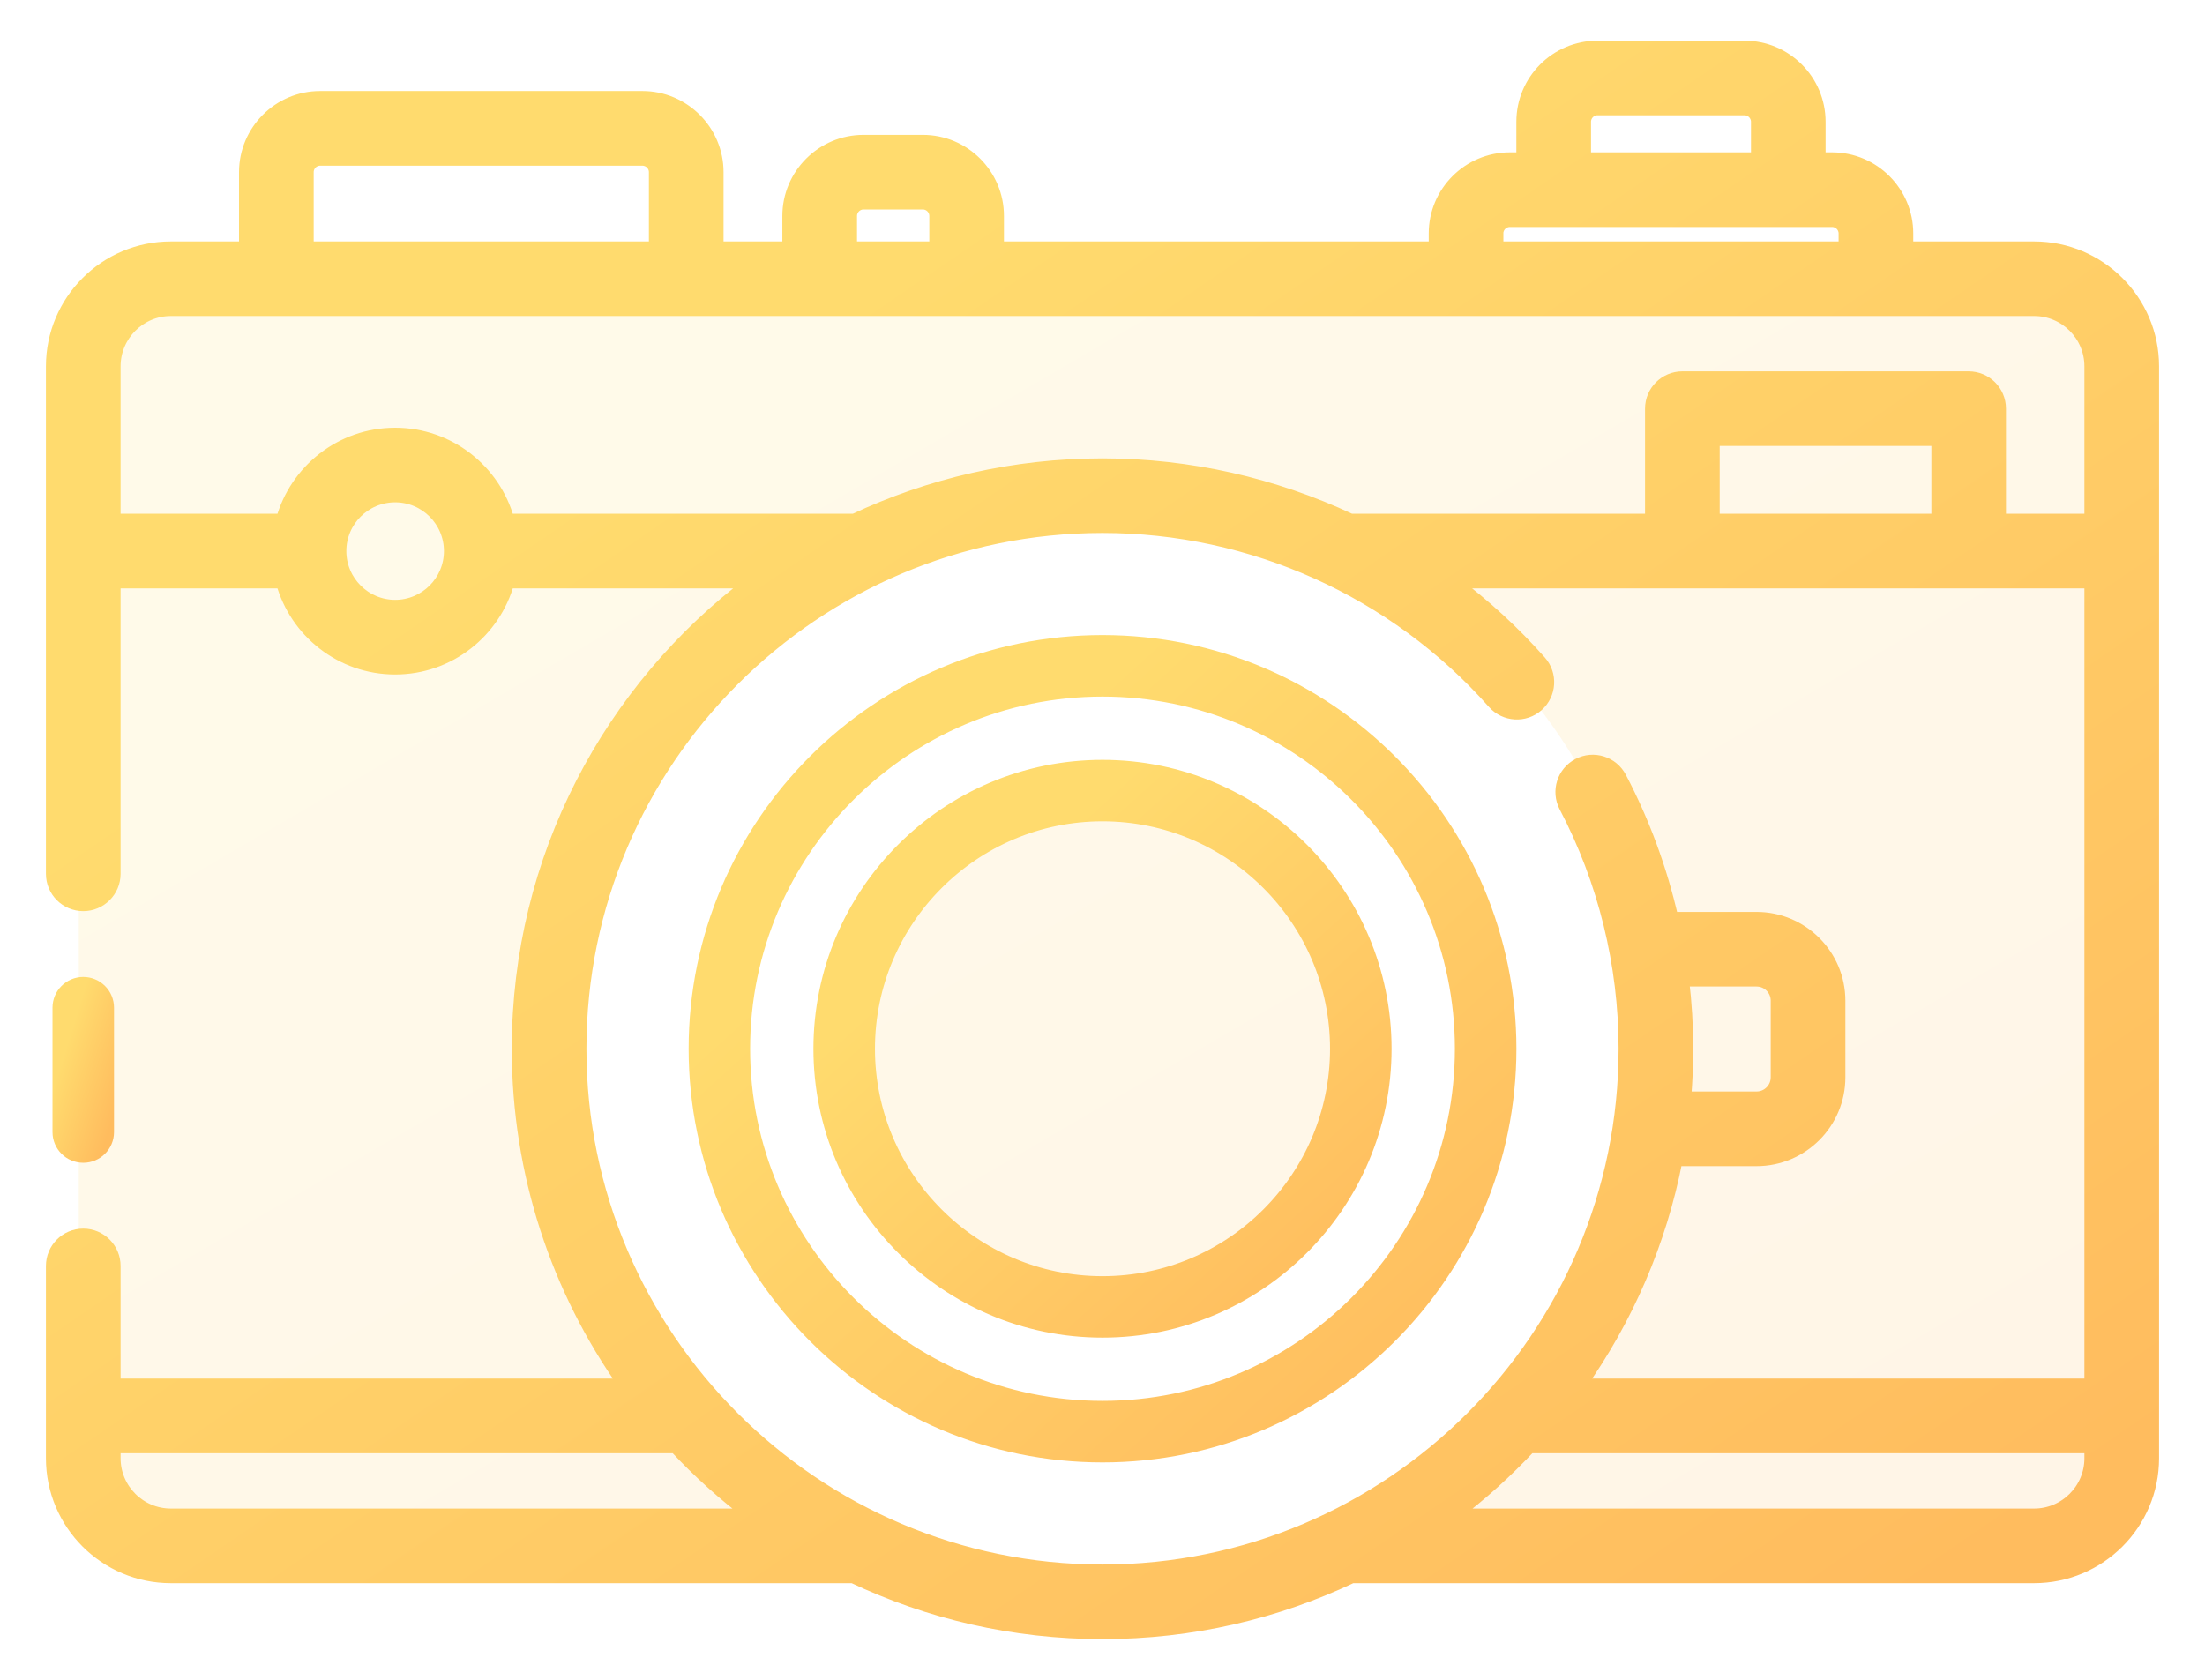
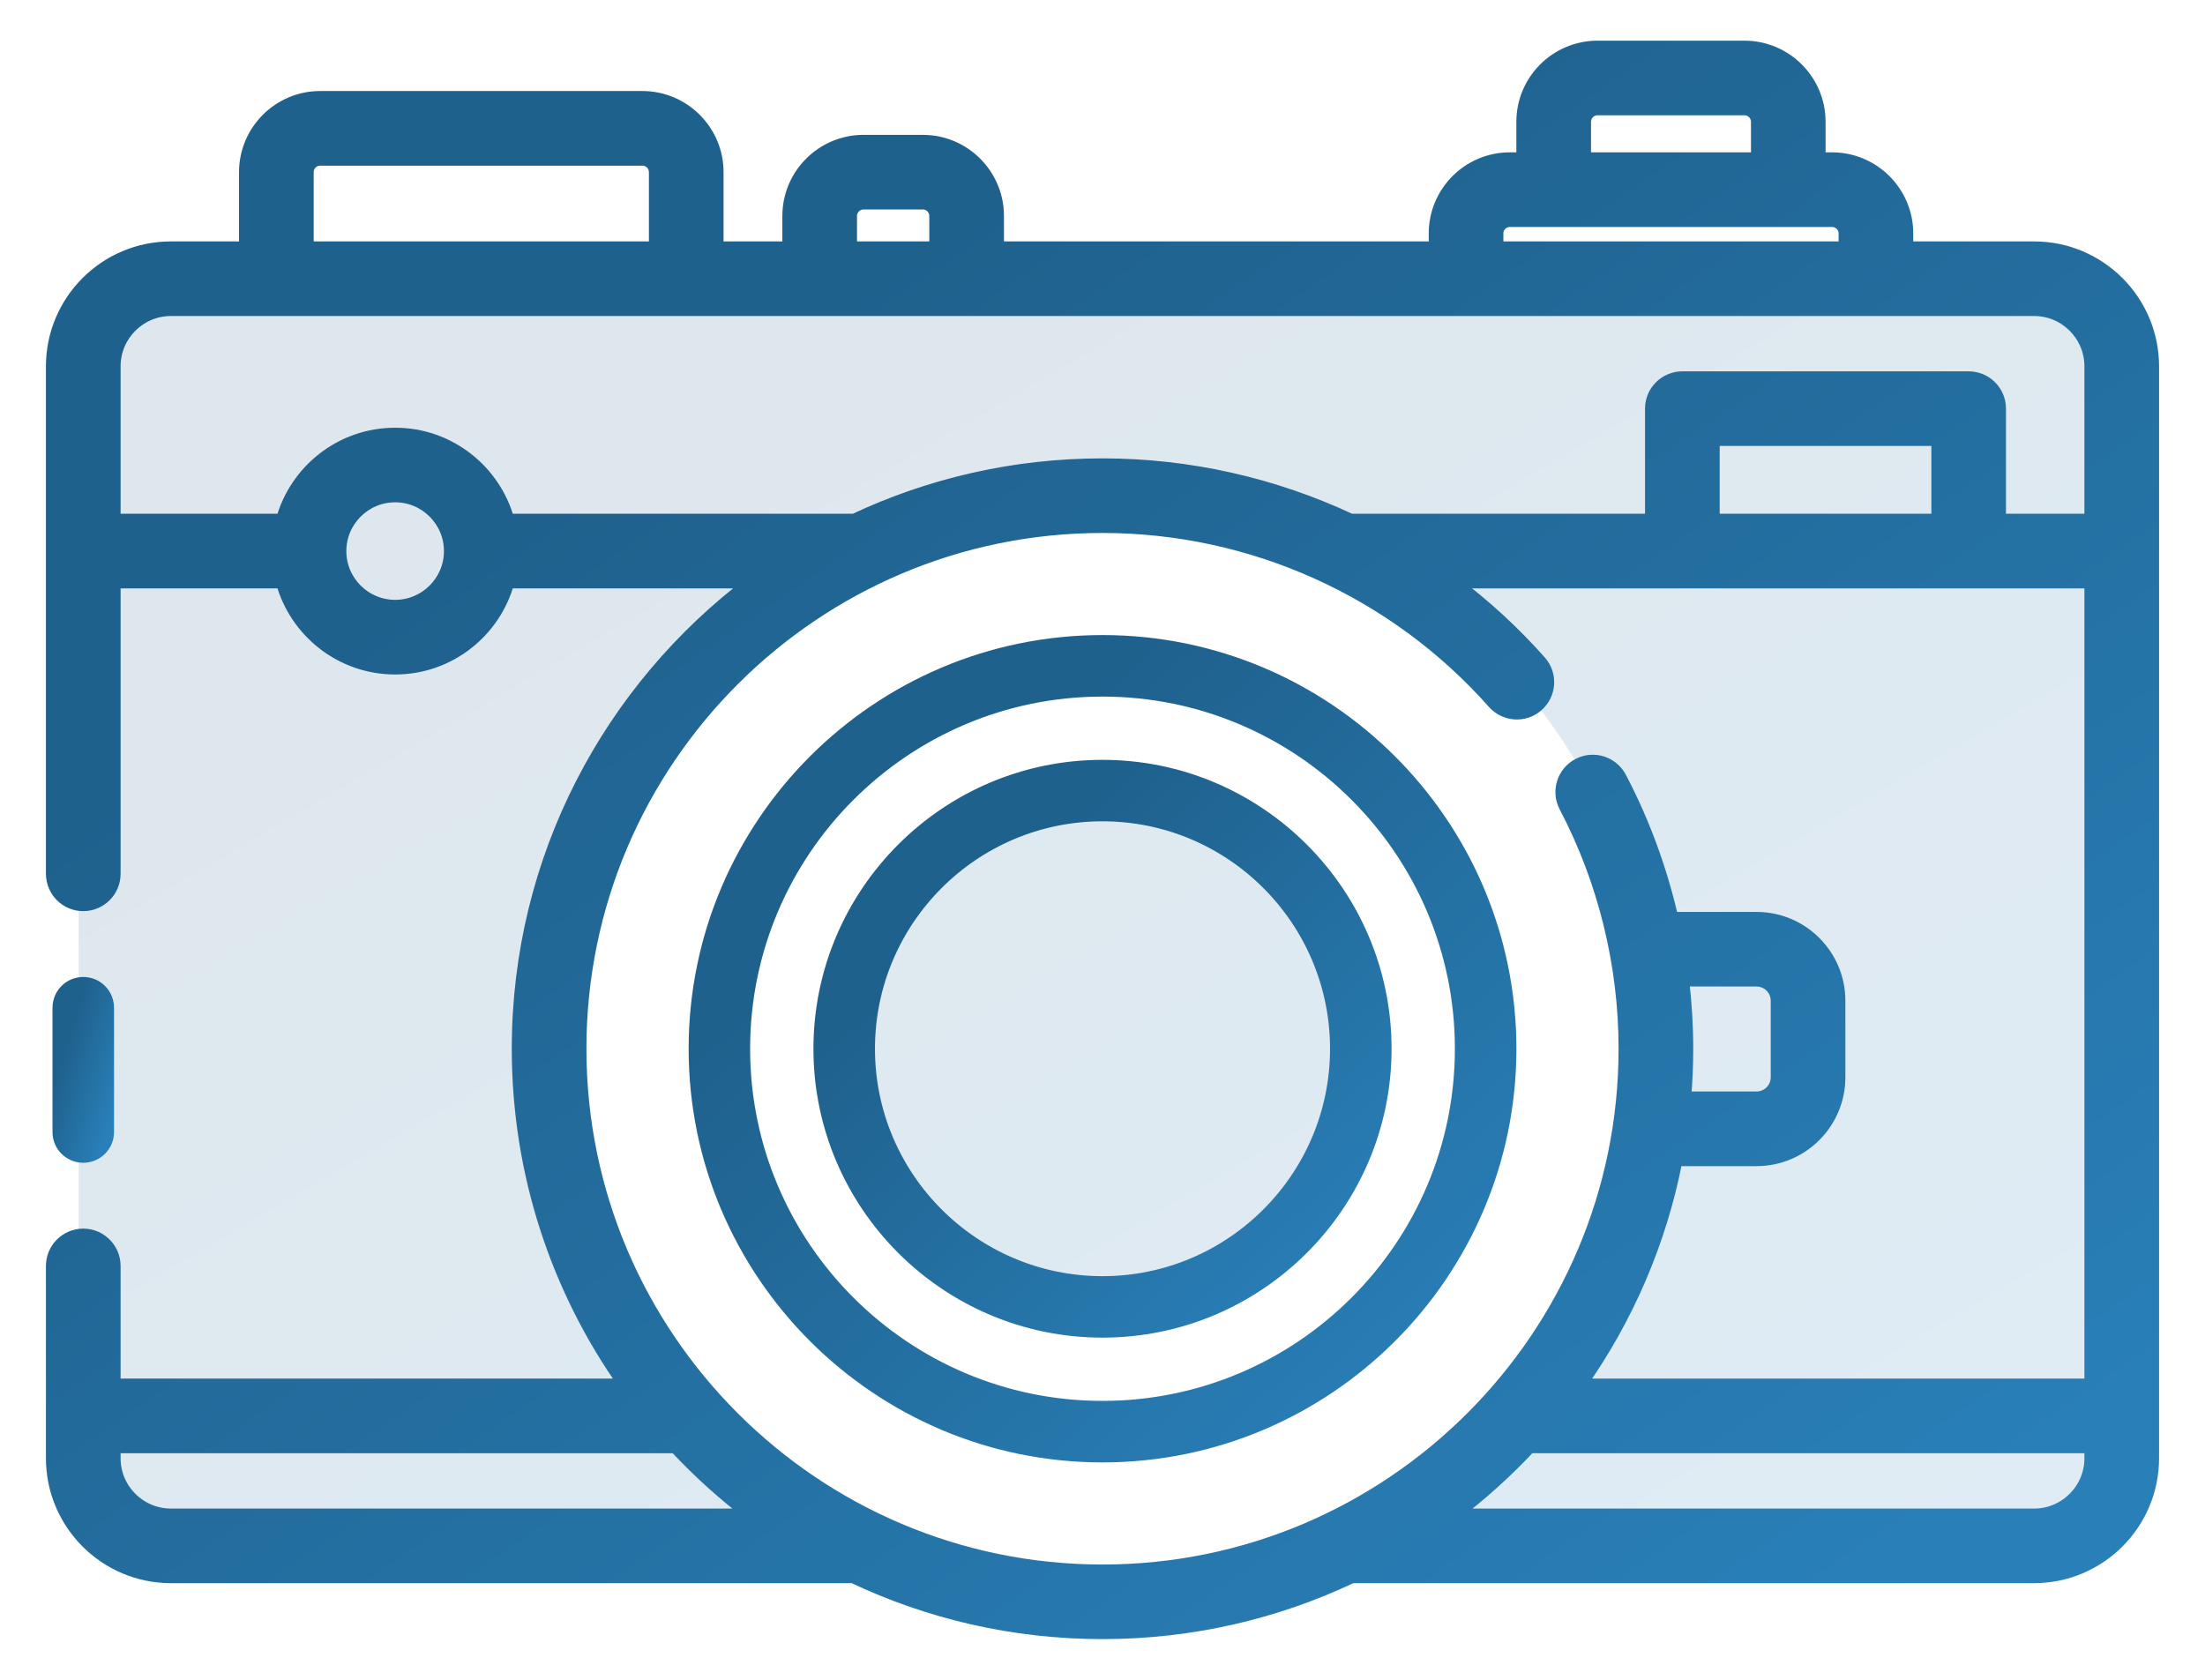
<svg xmlns="http://www.w3.org/2000/svg" width="42" height="32" viewBox="0 0 42 32" fill="none">
  <path opacity="0.15" fill-rule="evenodd" clip-rule="evenodd" d="M1.5 6.898C1.5 5.794 2.395 4.898 3.5 4.898H38.3C39.405 4.898 40.3 5.794 40.3 6.898V27.887C40.3 28.992 39.405 29.887 38.3 29.887H24.211C28.439 28.531 31.5 24.569 31.5 19.892C31.5 14.095 26.799 9.396 21 9.396C15.201 9.396 10.5 14.095 10.5 19.892C10.5 24.569 13.561 28.531 17.789 29.887H3.5C2.395 29.887 1.5 28.992 1.5 27.887V6.898ZM21 24.889C23.761 24.889 26 22.652 26 19.892C26 17.131 23.761 14.894 21 14.894C18.239 14.894 16 17.131 16 19.892C16 22.652 18.239 24.889 21 24.889Z" fill="url(#paint0_linear)" />
  <path d="M2.047 21.566C2.047 21.82 1.84 22.026 1.586 22.026C1.331 22.026 1.125 21.82 1.125 21.566V19.197C1.125 18.942 1.331 18.736 1.586 18.736C1.84 18.736 2.047 18.942 2.047 19.197V21.566Z" fill="url(#paint1_linear)" stroke="url(#paint2_linear)" stroke-width="0.25" />
  <path d="M38.745 4.724H36.318V4.447C36.318 3.665 35.681 3.027 34.897 3.027H34.648V2.32C34.648 1.537 34.011 0.9 33.228 0.9H30.428C29.645 0.9 29.008 1.537 29.008 2.32V3.027H28.759C27.976 3.027 27.339 3.664 27.339 4.447V4.724H18.998V4.114C18.998 3.331 18.361 2.694 17.578 2.694H16.448C15.665 2.694 15.027 3.331 15.027 4.114V4.724H13.657V3.279C13.657 2.497 13.019 1.859 12.236 1.859H6.098C5.315 1.859 4.678 2.497 4.678 3.279V4.724H3.255C2.012 4.724 1 5.735 1 6.978V16.646C1 16.97 1.262 17.232 1.586 17.232C1.909 17.232 2.172 16.97 2.172 16.646V11.084H5.379C5.637 12.028 6.502 12.724 7.527 12.724C8.552 12.724 9.416 12.028 9.674 11.084H14.328C11.625 13.115 9.873 16.346 9.873 19.978C9.873 22.363 10.628 24.575 11.912 26.387H2.172V24.116C2.172 23.793 1.909 23.53 1.586 23.53C1.262 23.53 1 23.793 1 24.116V27.78C1 29.023 2.012 30.034 3.255 30.034H16.249C17.691 30.717 19.301 31.1 21 31.1C22.699 31.1 24.31 30.717 25.752 30.033C25.757 30.033 25.761 30.034 25.766 30.034H38.745C39.988 30.034 41 29.023 41 27.78V6.978C41 5.735 39.988 4.724 38.745 4.724ZM30.18 2.32C30.18 2.183 30.291 2.071 30.429 2.071H33.228C33.365 2.071 33.477 2.183 33.477 2.32V3.027H30.18V2.32H30.18ZM28.51 4.447C28.51 4.31 28.622 4.199 28.759 4.199H34.897C35.034 4.199 35.146 4.31 35.146 4.447V4.724H28.511V4.447H28.51ZM16.199 4.114C16.199 3.977 16.311 3.865 16.448 3.865H17.578C17.715 3.865 17.826 3.977 17.826 4.114V4.724H16.199V4.114ZM5.85 3.279C5.85 3.142 5.961 3.031 6.098 3.031H12.236C12.373 3.031 12.485 3.142 12.485 3.279V4.724H5.85V3.279ZM7.527 11.552C6.945 11.552 6.472 11.079 6.472 10.498C6.472 9.917 6.945 9.444 7.527 9.444C8.108 9.444 8.581 9.917 8.581 10.498C8.581 11.079 8.108 11.552 7.527 11.552ZM9.674 9.912C9.416 8.969 8.552 8.273 7.527 8.273C6.501 8.273 5.637 8.969 5.379 9.912H2.172V6.978C2.172 6.381 2.658 5.895 3.255 5.895H38.745C39.342 5.895 39.828 6.381 39.828 6.978V9.912H38.084V7.784C38.084 7.461 37.822 7.199 37.498 7.199H32.045C31.722 7.199 31.459 7.461 31.459 7.784V9.912H25.727C24.263 9.226 22.651 8.857 21 8.857C19.31 8.857 17.707 9.236 16.271 9.912H9.674ZM32.631 9.912V8.37H36.913V9.912H32.631ZM3.255 28.863C2.658 28.863 2.172 28.377 2.172 27.78V27.559H12.867C13.31 28.034 13.794 28.471 14.314 28.863H3.255ZM11.045 19.979C11.045 14.492 15.511 10.028 21 10.028C23.847 10.028 26.564 11.251 28.454 13.384C28.669 13.626 29.039 13.649 29.281 13.434C29.523 13.219 29.546 12.849 29.331 12.607C28.828 12.04 28.273 11.531 27.676 11.084H39.828V26.387H30.088C30.983 25.123 31.62 23.665 31.925 22.09H33.458C34.322 22.09 35.025 21.387 35.025 20.523V19.064C35.025 18.2 34.322 17.497 33.458 17.497H31.845C31.632 16.565 31.301 15.661 30.857 14.816C30.706 14.53 30.352 14.419 30.066 14.57C29.779 14.72 29.669 15.074 29.819 15.361C30.562 16.775 30.955 18.372 30.955 19.979C30.955 25.465 26.489 29.929 21 29.929C15.511 29.929 11.045 25.465 11.045 19.979ZM32.048 18.668H33.458C33.676 18.668 33.853 18.845 33.853 19.063V20.523C33.853 20.741 33.676 20.918 33.458 20.918H32.087C32.113 20.608 32.127 20.295 32.127 19.978C32.127 19.54 32.1 19.102 32.048 18.668ZM38.745 28.863H27.686C28.206 28.471 28.69 28.034 29.134 27.559H39.828V27.78C39.828 28.377 39.342 28.863 38.745 28.863Z" fill="url(#paint3_linear)" stroke="url(#paint4_linear)" stroke-width="0.25" />
  <path d="M13.242 19.979C13.242 15.702 16.722 12.223 21 12.223C25.278 12.223 28.759 15.702 28.759 19.979C28.759 24.255 25.278 27.734 21 27.734C16.722 27.734 13.242 24.255 13.242 19.979ZM14.163 19.979C14.163 23.747 17.23 26.812 21 26.812C24.77 26.812 27.837 23.747 27.837 19.979C27.837 16.21 24.77 13.145 21 13.145C17.23 13.145 14.163 16.21 14.163 19.979Z" fill="url(#paint5_linear)" stroke="url(#paint6_linear)" stroke-width="0.25" />
  <path d="M15.619 19.979C15.619 17.013 18.033 14.6 21 14.6C23.967 14.6 26.381 17.013 26.381 19.979C26.381 22.944 23.967 25.357 21 25.357C18.033 25.357 15.619 22.944 15.619 19.979ZM16.541 19.979C16.541 22.436 18.541 24.436 21 24.436C23.459 24.436 25.459 22.436 25.459 19.979C25.459 17.52 23.459 15.521 21 15.521C18.541 15.521 16.541 17.52 16.541 19.979Z" fill="url(#paint7_linear)" stroke="url(#paint8_linear)" stroke-width="0.25" />
  <defs>
    <linearGradient id="paint0_linear" x1="3.699" y1="4.898" x2="22.569" y2="37.252" gradientUnits="userSpaceOnUse">
-       <stop offset="0.259" stop-color="#FFDB6E" />
-       <stop offset="1" stop-color="#FFBC5E" />
+       <stop offset="0.259" stop-color="#1f618d" />
+       <stop offset="1" stop-color="#2980b9" />
    </linearGradient>
    <linearGradient id="paint1_linear" x1="1.177" y1="18.736" x2="2.789" y2="19.235" gradientUnits="userSpaceOnUse">
-       <stop offset="0.259" stop-color="#FFDB6E" />
-       <stop offset="1" stop-color="#FFBC5E" />
+       <stop offset="0.259" stop-color="#1f618d" />
+       <stop offset="1" stop-color="#2980b9" />
    </linearGradient>
    <linearGradient id="paint2_linear" x1="1.177" y1="18.736" x2="2.789" y2="19.235" gradientUnits="userSpaceOnUse">
-       <stop offset="0.259" stop-color="#FFDB6E" />
-       <stop offset="1" stop-color="#FFBC5E" />
+       <stop offset="0.259" stop-color="#1f618d" />
+       <stop offset="1" stop-color="#2980b9" />
    </linearGradient>
    <linearGradient id="paint3_linear" x1="3.267" y1="0.9" x2="27.682" y2="36.609" gradientUnits="userSpaceOnUse">
-       <stop offset="0.259" stop-color="#FFDB6E" />
-       <stop offset="1" stop-color="#FFBC5E" />
+       <stop offset="0.259" stop-color="#1f618d" />
+       <stop offset="1" stop-color="#2980b9" />
    </linearGradient>
    <linearGradient id="paint4_linear" x1="3.267" y1="0.9" x2="27.682" y2="36.609" gradientUnits="userSpaceOnUse">
-       <stop offset="0.259" stop-color="#FFDB6E" />
-       <stop offset="1" stop-color="#FFBC5E" />
+       <stop offset="0.259" stop-color="#1f618d" />
+       <stop offset="1" stop-color="#2980b9" />
    </linearGradient>
    <linearGradient id="paint5_linear" x1="14.121" y1="12.223" x2="27.511" y2="27.015" gradientUnits="userSpaceOnUse">
-       <stop offset="0.259" stop-color="#FFDB6E" />
-       <stop offset="1" stop-color="#FFBC5E" />
+       <stop offset="0.259" stop-color="#1f618d" />
+       <stop offset="1" stop-color="#2980b9" />
    </linearGradient>
    <linearGradient id="paint6_linear" x1="14.121" y1="12.223" x2="27.511" y2="27.015" gradientUnits="userSpaceOnUse">
-       <stop offset="0.259" stop-color="#FFDB6E" />
-       <stop offset="1" stop-color="#FFBC5E" />
+       <stop offset="0.259" stop-color="#1f618d" />
+       <stop offset="1" stop-color="#2980b9" />
    </linearGradient>
    <linearGradient id="paint7_linear" x1="16.229" y1="14.6" x2="25.516" y2="24.859" gradientUnits="userSpaceOnUse">
-       <stop offset="0.259" stop-color="#FFDB6E" />
-       <stop offset="1" stop-color="#FFBC5E" />
+       <stop offset="0.259" stop-color="#1f618d" />
+       <stop offset="1" stop-color="#2980b9" />
    </linearGradient>
    <linearGradient id="paint8_linear" x1="16.229" y1="14.6" x2="25.516" y2="24.859" gradientUnits="userSpaceOnUse">
-       <stop offset="0.259" stop-color="#FFDB6E" />
-       <stop offset="1" stop-color="#FFBC5E" />
+       <stop offset="0.259" stop-color="#1f618d" />
+       <stop offset="1" stop-color="#2980b9" />
    </linearGradient>
  </defs>
</svg>
